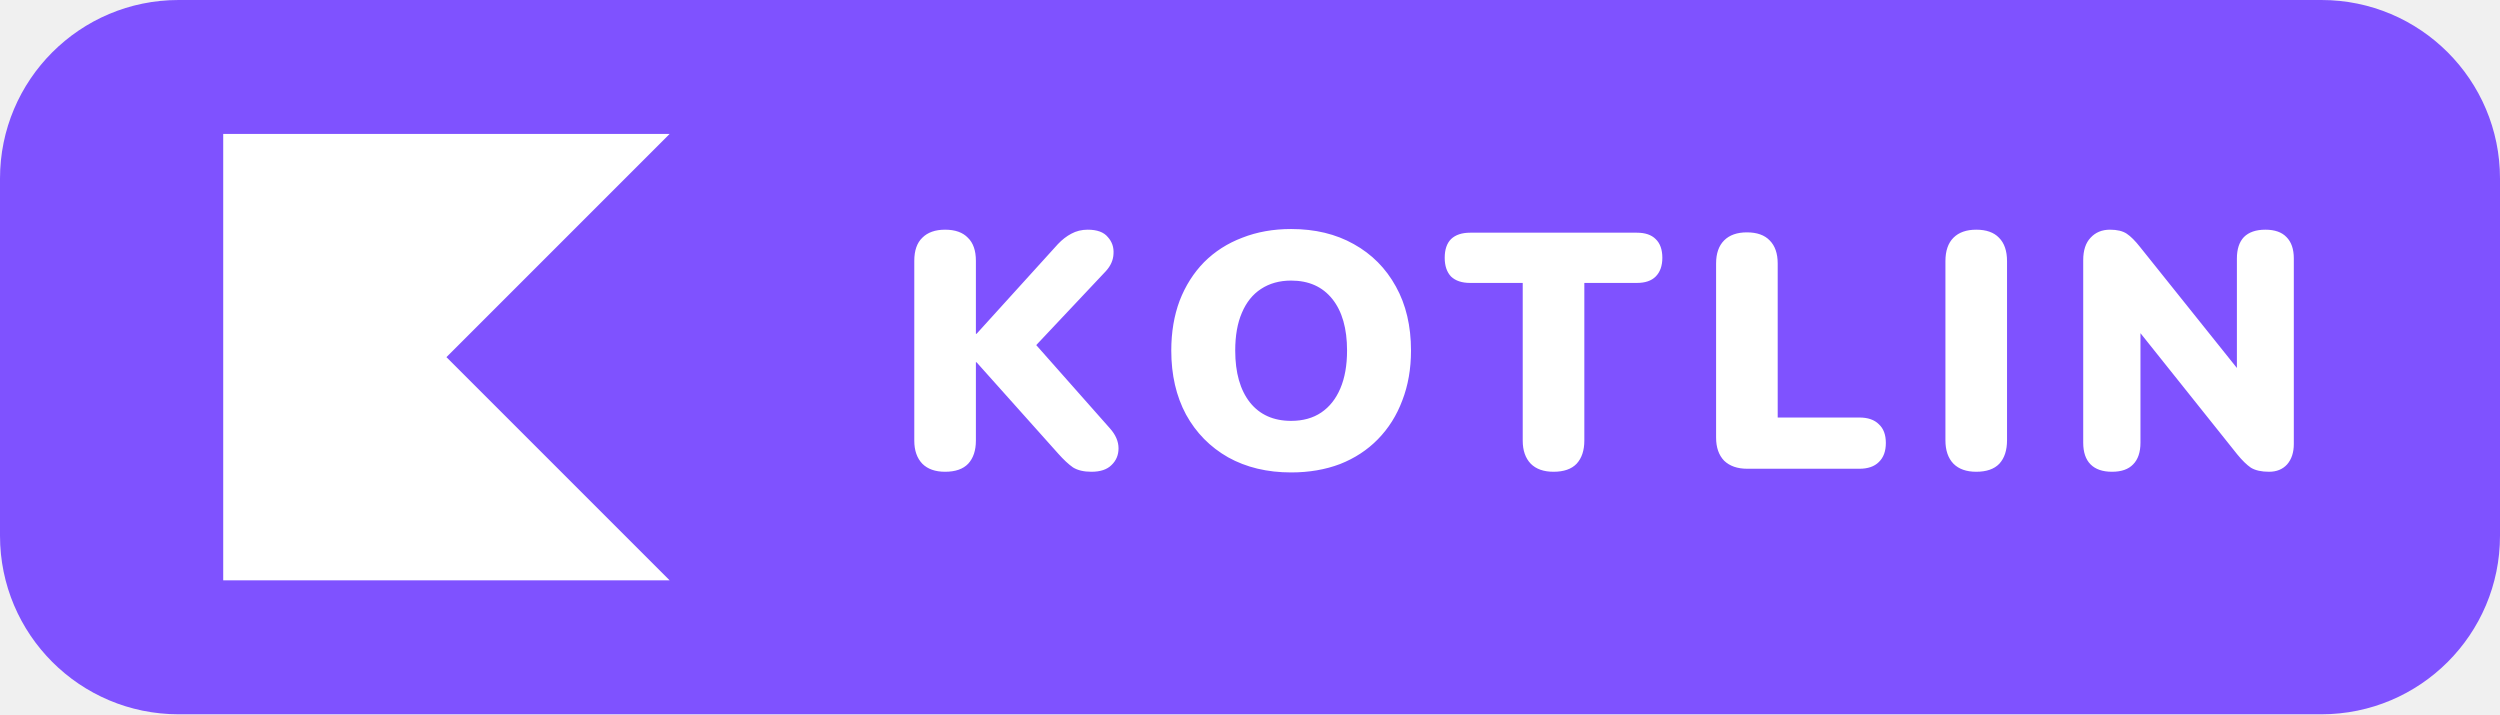
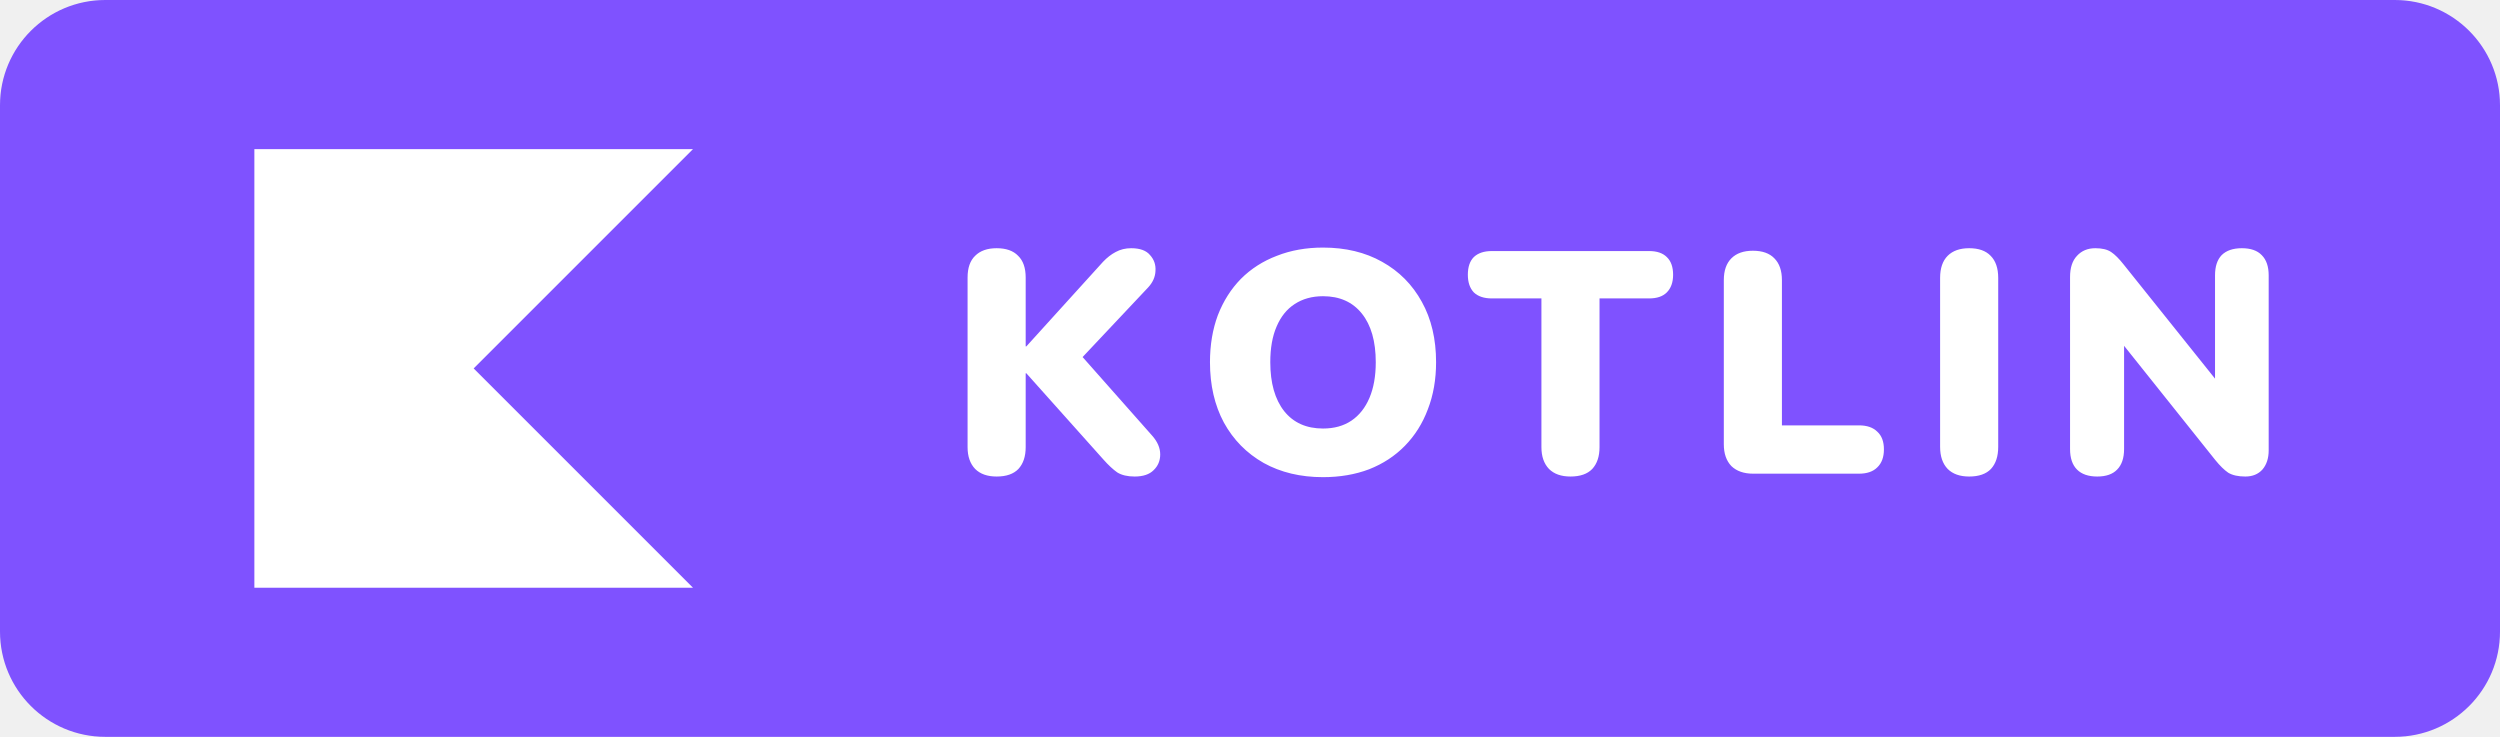
- <svg xmlns="http://www.w3.org/2000/svg" width="112" height="32" viewBox="0 0 112 32" fill="none">
-   <rect width="112" height="32" rx="8" fill="#7F52FF" />
-   <path d="M10 6H30L20 16L30 26H10V6Z" fill="white" />
-   <path d="M42.34 21.135C41.9 21.135 41.56 21.015 41.32 20.775C41.08 20.525 40.96 20.18 40.96 19.74V11.685C40.96 11.225 41.08 10.88 41.32 10.65C41.56 10.41 41.9 10.29 42.34 10.29C42.79 10.29 43.13 10.41 43.36 10.65C43.6 10.88 43.72 11.225 43.72 11.685V14.955H43.75L47.395 10.935C47.585 10.735 47.785 10.58 47.995 10.47C48.215 10.35 48.46 10.29 48.73 10.29C49.15 10.29 49.45 10.4 49.63 10.62C49.82 10.83 49.905 11.08 49.885 11.37C49.875 11.65 49.76 11.91 49.54 12.15L45.91 16.005V14.88L49.72 19.185C49.98 19.475 50.11 19.775 50.11 20.085C50.11 20.385 50.005 20.635 49.795 20.835C49.595 21.035 49.295 21.135 48.895 21.135C48.555 21.135 48.28 21.07 48.07 20.94C47.87 20.8 47.65 20.595 47.41 20.325L43.75 16.23H43.72V19.74C43.72 20.18 43.605 20.525 43.375 20.775C43.145 21.015 42.8 21.135 42.34 21.135ZM57.843 21.165C56.773 21.165 55.833 20.94 55.023 20.49C54.213 20.03 53.583 19.39 53.133 18.57C52.693 17.75 52.473 16.795 52.473 15.705C52.473 14.885 52.598 14.14 52.848 13.47C53.108 12.8 53.473 12.225 53.943 11.745C54.423 11.265 54.993 10.9 55.653 10.65C56.313 10.39 57.043 10.26 57.843 10.26C58.913 10.26 59.848 10.485 60.648 10.935C61.458 11.385 62.088 12.02 62.538 12.84C62.988 13.65 63.213 14.605 63.213 15.705C63.213 16.525 63.083 17.27 62.823 17.94C62.573 18.61 62.208 19.19 61.728 19.68C61.258 20.16 60.693 20.53 60.033 20.79C59.373 21.04 58.643 21.165 57.843 21.165ZM57.843 18.855C58.373 18.855 58.823 18.73 59.193 18.48C59.563 18.23 59.848 17.87 60.048 17.4C60.248 16.93 60.348 16.365 60.348 15.705C60.348 14.715 60.128 13.945 59.688 13.395C59.248 12.845 58.633 12.57 57.843 12.57C57.323 12.57 56.873 12.695 56.493 12.945C56.123 13.185 55.838 13.54 55.638 14.01C55.438 14.47 55.338 15.035 55.338 15.705C55.338 16.695 55.558 17.47 55.998 18.03C56.438 18.58 57.053 18.855 57.843 18.855ZM69.598 21.135C69.158 21.135 68.818 21.015 68.578 20.775C68.338 20.525 68.218 20.18 68.218 19.74V12.675H65.863C65.493 12.675 65.208 12.58 65.008 12.39C64.818 12.19 64.723 11.91 64.723 11.55C64.723 11.18 64.818 10.9 65.008 10.71C65.208 10.52 65.493 10.425 65.863 10.425H73.333C73.703 10.425 73.983 10.52 74.173 10.71C74.373 10.9 74.473 11.18 74.473 11.55C74.473 11.91 74.373 12.19 74.173 12.39C73.983 12.58 73.703 12.675 73.333 12.675H70.978V19.74C70.978 20.18 70.863 20.525 70.633 20.775C70.403 21.015 70.058 21.135 69.598 21.135ZM78.276 21C77.836 21 77.491 20.88 77.241 20.64C77.001 20.39 76.881 20.045 76.881 19.605V11.805C76.881 11.355 77.001 11.01 77.241 10.77C77.481 10.53 77.821 10.41 78.261 10.41C78.711 10.41 79.051 10.53 79.281 10.77C79.521 11.01 79.641 11.355 79.641 11.805V18.705H83.301C83.681 18.705 83.971 18.805 84.171 19.005C84.381 19.195 84.486 19.475 84.486 19.845C84.486 20.215 84.381 20.5 84.171 20.7C83.971 20.9 83.681 21 83.301 21H78.276ZM88.535 21.135C88.095 21.135 87.755 21.015 87.515 20.775C87.275 20.525 87.155 20.175 87.155 19.725V11.7C87.155 11.24 87.275 10.89 87.515 10.65C87.755 10.41 88.095 10.29 88.535 10.29C88.985 10.29 89.325 10.41 89.555 10.65C89.795 10.89 89.915 11.24 89.915 11.7V19.725C89.915 20.175 89.8 20.525 89.57 20.775C89.34 21.015 88.995 21.135 88.535 21.135ZM94.618 21.135C94.198 21.135 93.878 21.025 93.658 20.805C93.438 20.585 93.328 20.26 93.328 19.83V11.655C93.328 11.215 93.438 10.88 93.658 10.65C93.878 10.41 94.168 10.29 94.528 10.29C94.848 10.29 95.098 10.35 95.278 10.47C95.458 10.59 95.658 10.79 95.878 11.07L100.633 17.01H100.213V11.58C100.213 11.16 100.318 10.84 100.528 10.62C100.748 10.4 101.068 10.29 101.488 10.29C101.908 10.29 102.223 10.4 102.433 10.62C102.653 10.84 102.763 11.16 102.763 11.58V19.89C102.763 20.27 102.663 20.575 102.463 20.805C102.263 21.025 101.993 21.135 101.653 21.135C101.313 21.135 101.043 21.075 100.843 20.955C100.653 20.825 100.448 20.625 100.228 20.355L95.473 14.4H95.893V19.83C95.893 20.26 95.783 20.585 95.563 20.805C95.353 21.025 95.038 21.135 94.618 21.135Z" fill="white" />
+ <svg xmlns="http://www.w3.org/2000/svg" width="95" height="28" viewBox="0 0 95 28" fill="none">
+   <rect width="95" height="28" rx="4" fill="#7F52FF" />
+   <path d="M9.666 5.667H26.333L17.999 14L26.333 22.333H9.666V5.667Z" fill="white" />
+   <path d="M37.872 18.108C37.52 18.108 37.248 18.012 37.056 17.82C36.864 17.62 36.768 17.344 36.768 16.992V10.548C36.768 10.18 36.864 9.904 37.056 9.72C37.248 9.528 37.52 9.432 37.872 9.432C38.232 9.432 38.504 9.528 38.688 9.72C38.88 9.904 38.976 10.18 38.976 10.548V13.164H39L41.916 9.948C42.068 9.788 42.228 9.664 42.396 9.576C42.572 9.48 42.768 9.432 42.984 9.432C43.32 9.432 43.56 9.52 43.704 9.696C43.856 9.864 43.924 10.064 43.908 10.296C43.9 10.52 43.808 10.728 43.632 10.92L40.728 14.004V13.104L43.776 16.548C43.984 16.78 44.088 17.02 44.088 17.268C44.088 17.508 44.004 17.708 43.836 17.868C43.676 18.028 43.436 18.108 43.116 18.108C42.844 18.108 42.624 18.056 42.456 17.952C42.296 17.84 42.12 17.676 41.928 17.46L39 14.184H38.976V16.992C38.976 17.344 38.884 17.62 38.7 17.82C38.516 18.012 38.24 18.108 37.872 18.108ZM50.275 18.132C49.419 18.132 48.667 17.952 48.019 17.592C47.371 17.224 46.867 16.712 46.507 16.056C46.155 15.4 45.979 14.636 45.979 13.764C45.979 13.108 46.079 12.512 46.279 11.976C46.487 11.44 46.779 10.98 47.155 10.596C47.539 10.212 47.995 9.92 48.523 9.72C49.051 9.512 49.635 9.408 50.275 9.408C51.131 9.408 51.879 9.588 52.519 9.948C53.167 10.308 53.671 10.816 54.031 11.472C54.391 12.12 54.571 12.884 54.571 13.764C54.571 14.42 54.467 15.016 54.259 15.552C54.059 16.088 53.767 16.552 53.383 16.944C53.007 17.328 52.555 17.624 52.027 17.832C51.499 18.032 50.915 18.132 50.275 18.132ZM50.275 16.284C50.699 16.284 51.059 16.184 51.355 15.984C51.651 15.784 51.879 15.496 52.039 15.12C52.199 14.744 52.279 14.292 52.279 13.764C52.279 12.972 52.103 12.356 51.751 11.916C51.399 11.476 50.907 11.256 50.275 11.256C49.859 11.256 49.499 11.356 49.195 11.556C48.899 11.748 48.671 12.032 48.511 12.408C48.351 12.776 48.271 13.228 48.271 13.764C48.271 14.556 48.447 15.176 48.799 15.624C49.151 16.064 49.643 16.284 50.275 16.284ZM59.678 18.108C59.326 18.108 59.054 18.012 58.862 17.82C58.67 17.62 58.574 17.344 58.574 16.992V11.34H56.69C56.394 11.34 56.166 11.264 56.006 11.112C55.854 10.952 55.778 10.728 55.778 10.44C55.778 10.144 55.854 9.92 56.006 9.768C56.166 9.616 56.394 9.54 56.69 9.54H62.666C62.962 9.54 63.186 9.616 63.338 9.768C63.498 9.92 63.578 10.144 63.578 10.44C63.578 10.728 63.498 10.952 63.338 11.112C63.186 11.264 62.962 11.34 62.666 11.34H60.782V16.992C60.782 17.344 60.69 17.62 60.506 17.82C60.322 18.012 60.046 18.108 59.678 18.108ZM66.621 18C66.269 18 65.993 17.904 65.793 17.712C65.601 17.512 65.505 17.236 65.505 16.884V10.644C65.505 10.284 65.601 10.008 65.793 9.816C65.985 9.624 66.257 9.528 66.609 9.528C66.969 9.528 67.241 9.624 67.425 9.816C67.617 10.008 67.713 10.284 67.713 10.644V16.164H70.641C70.945 16.164 71.177 16.244 71.337 16.404C71.505 16.556 71.589 16.78 71.589 17.076C71.589 17.372 71.505 17.6 71.337 17.76C71.177 17.92 70.945 18 70.641 18H66.621ZM74.828 18.108C74.476 18.108 74.204 18.012 74.012 17.82C73.82 17.62 73.724 17.34 73.724 16.98V10.56C73.724 10.192 73.82 9.912 74.012 9.72C74.204 9.528 74.476 9.432 74.828 9.432C75.188 9.432 75.46 9.528 75.644 9.72C75.836 9.912 75.932 10.192 75.932 10.56V16.98C75.932 17.34 75.84 17.62 75.656 17.82C75.472 18.012 75.196 18.108 74.828 18.108ZM79.695 18.108C79.359 18.108 79.103 18.02 78.927 17.844C78.751 17.668 78.662 17.408 78.662 17.064V10.524C78.662 10.172 78.751 9.904 78.927 9.72C79.103 9.528 79.335 9.432 79.623 9.432C79.879 9.432 80.079 9.48 80.222 9.576C80.367 9.672 80.526 9.832 80.703 10.056L84.507 14.808H84.171V10.464C84.171 10.128 84.254 9.872 84.422 9.696C84.599 9.52 84.855 9.432 85.191 9.432C85.526 9.432 85.778 9.52 85.947 9.696C86.123 9.872 86.21 10.128 86.21 10.464V17.112C86.21 17.416 86.13 17.66 85.971 17.844C85.811 18.02 85.594 18.108 85.323 18.108C85.05 18.108 84.835 18.06 84.674 17.964C84.522 17.86 84.359 17.7 84.183 17.484L80.379 12.72H80.715V17.064C80.715 17.408 80.626 17.668 80.451 17.844C80.282 18.02 80.031 18.108 79.695 18.108Z" fill="white" />
</svg>
